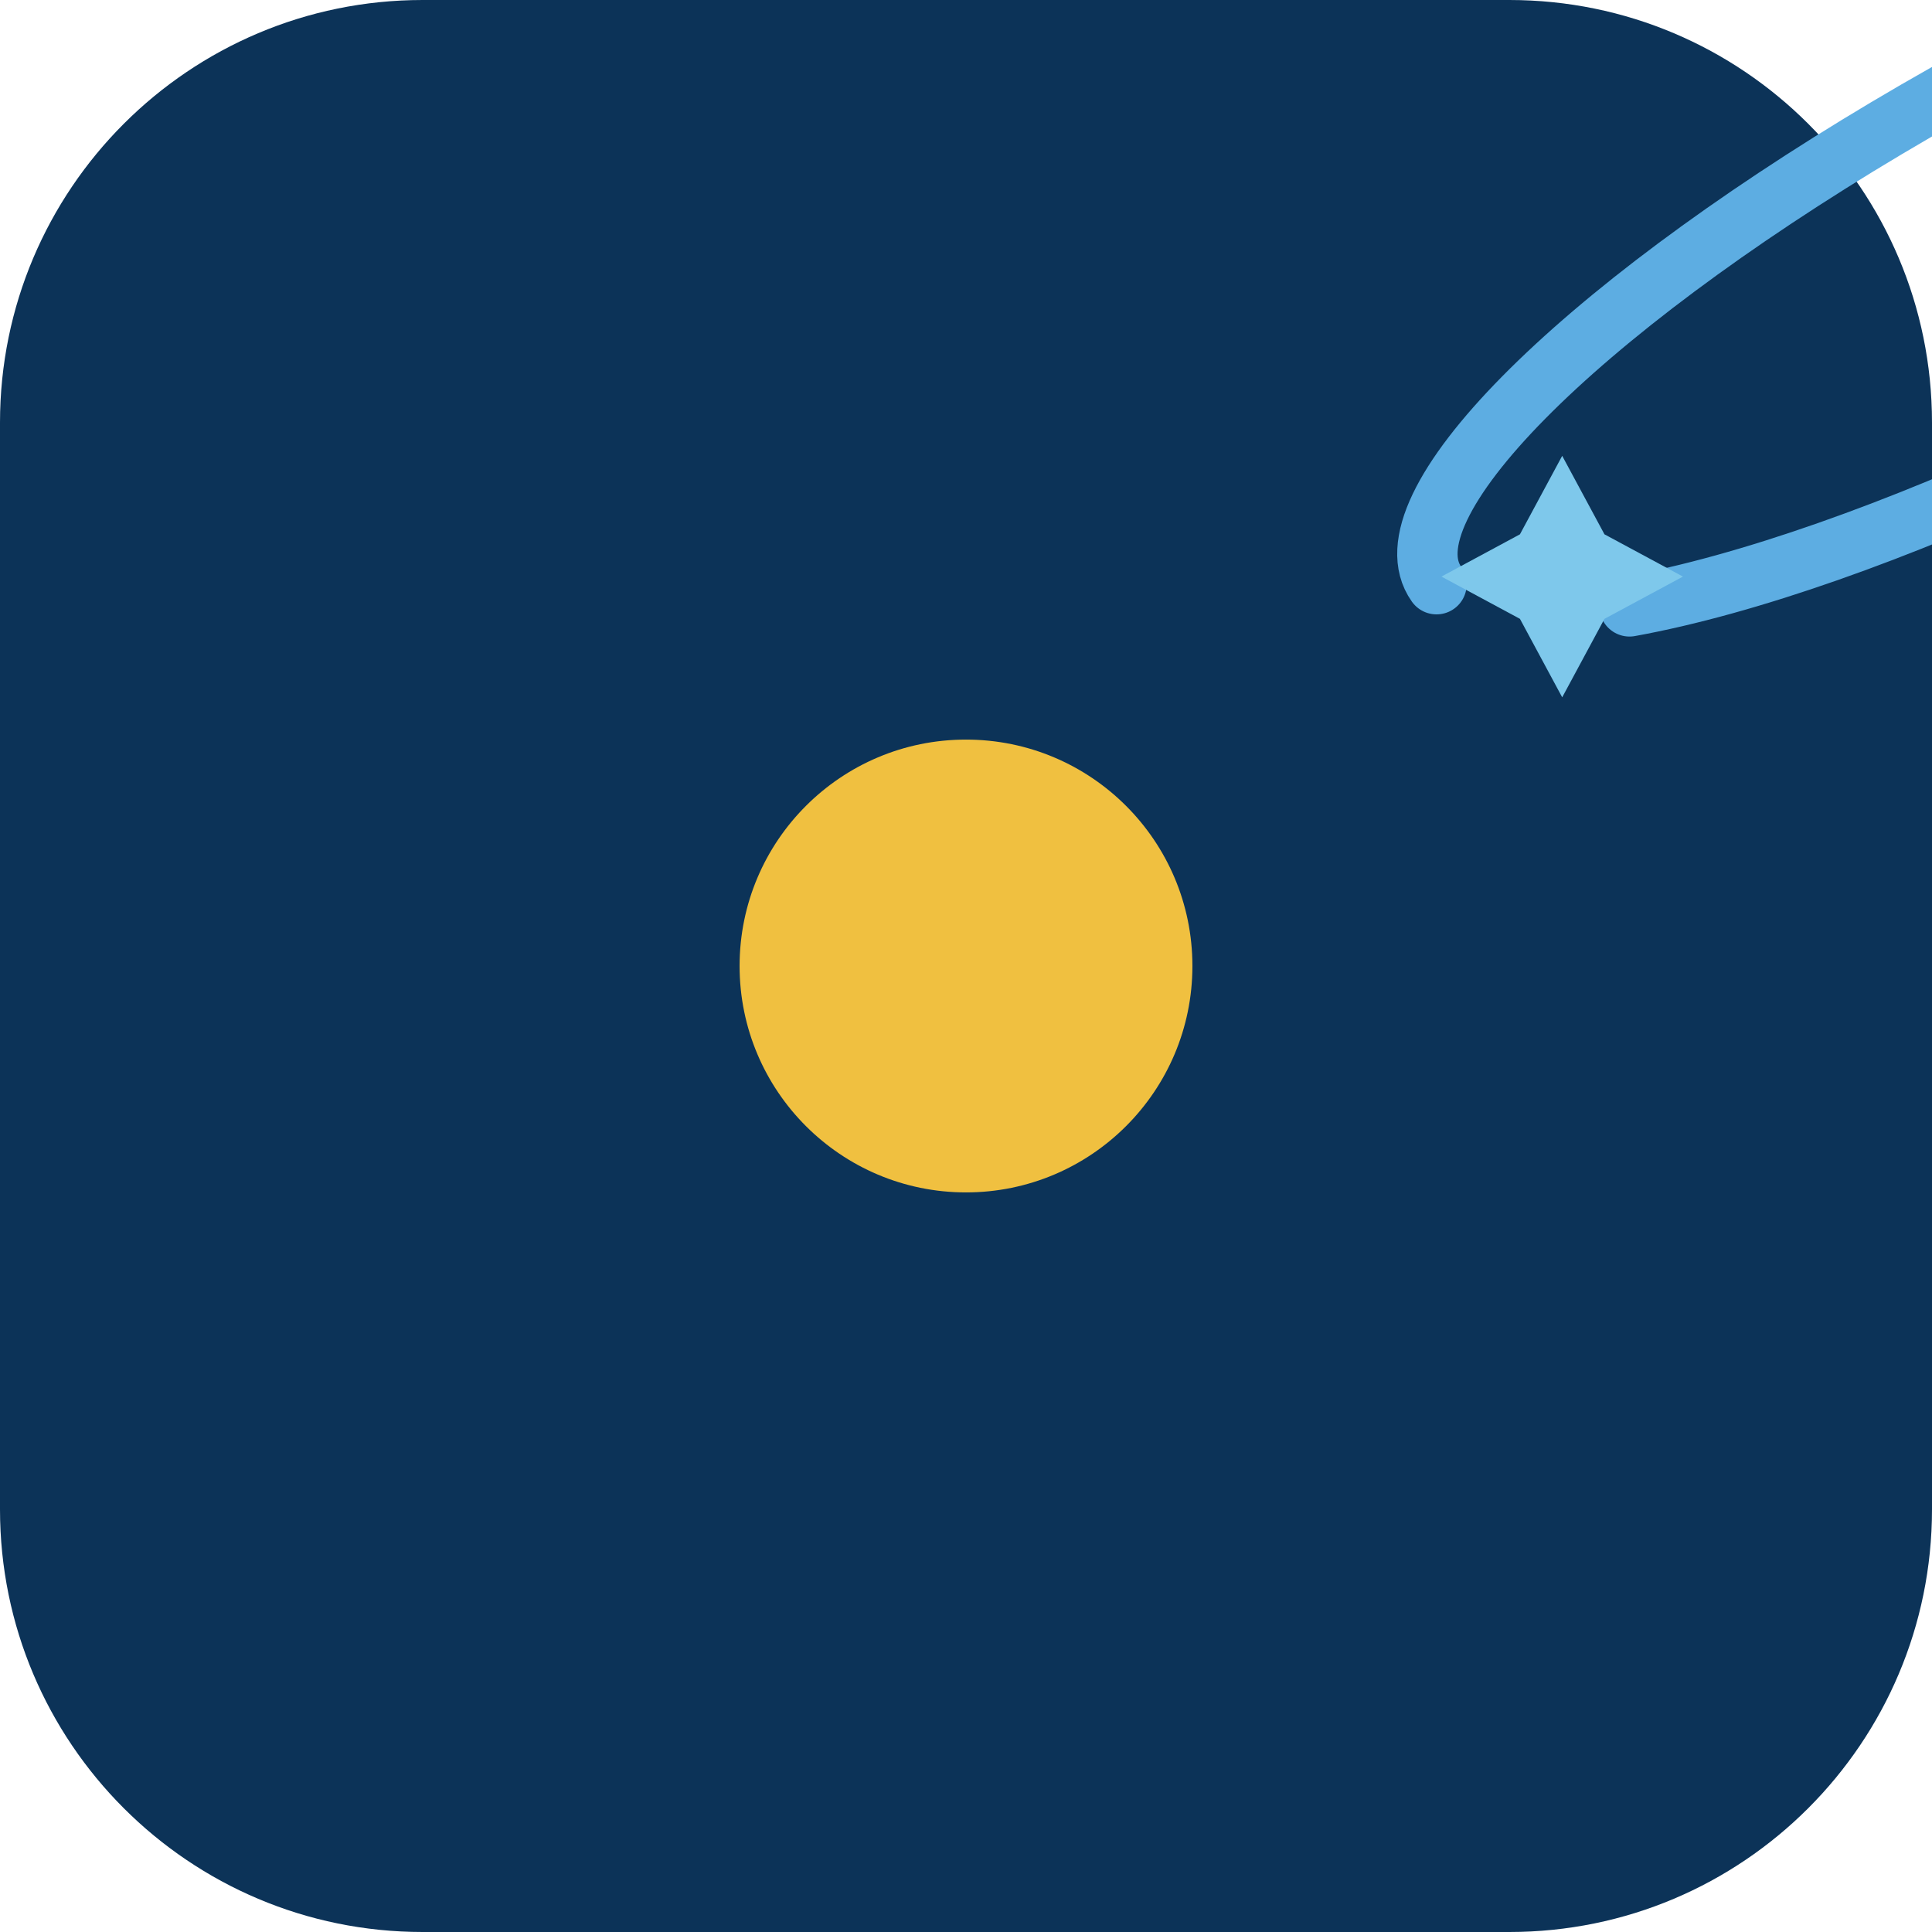
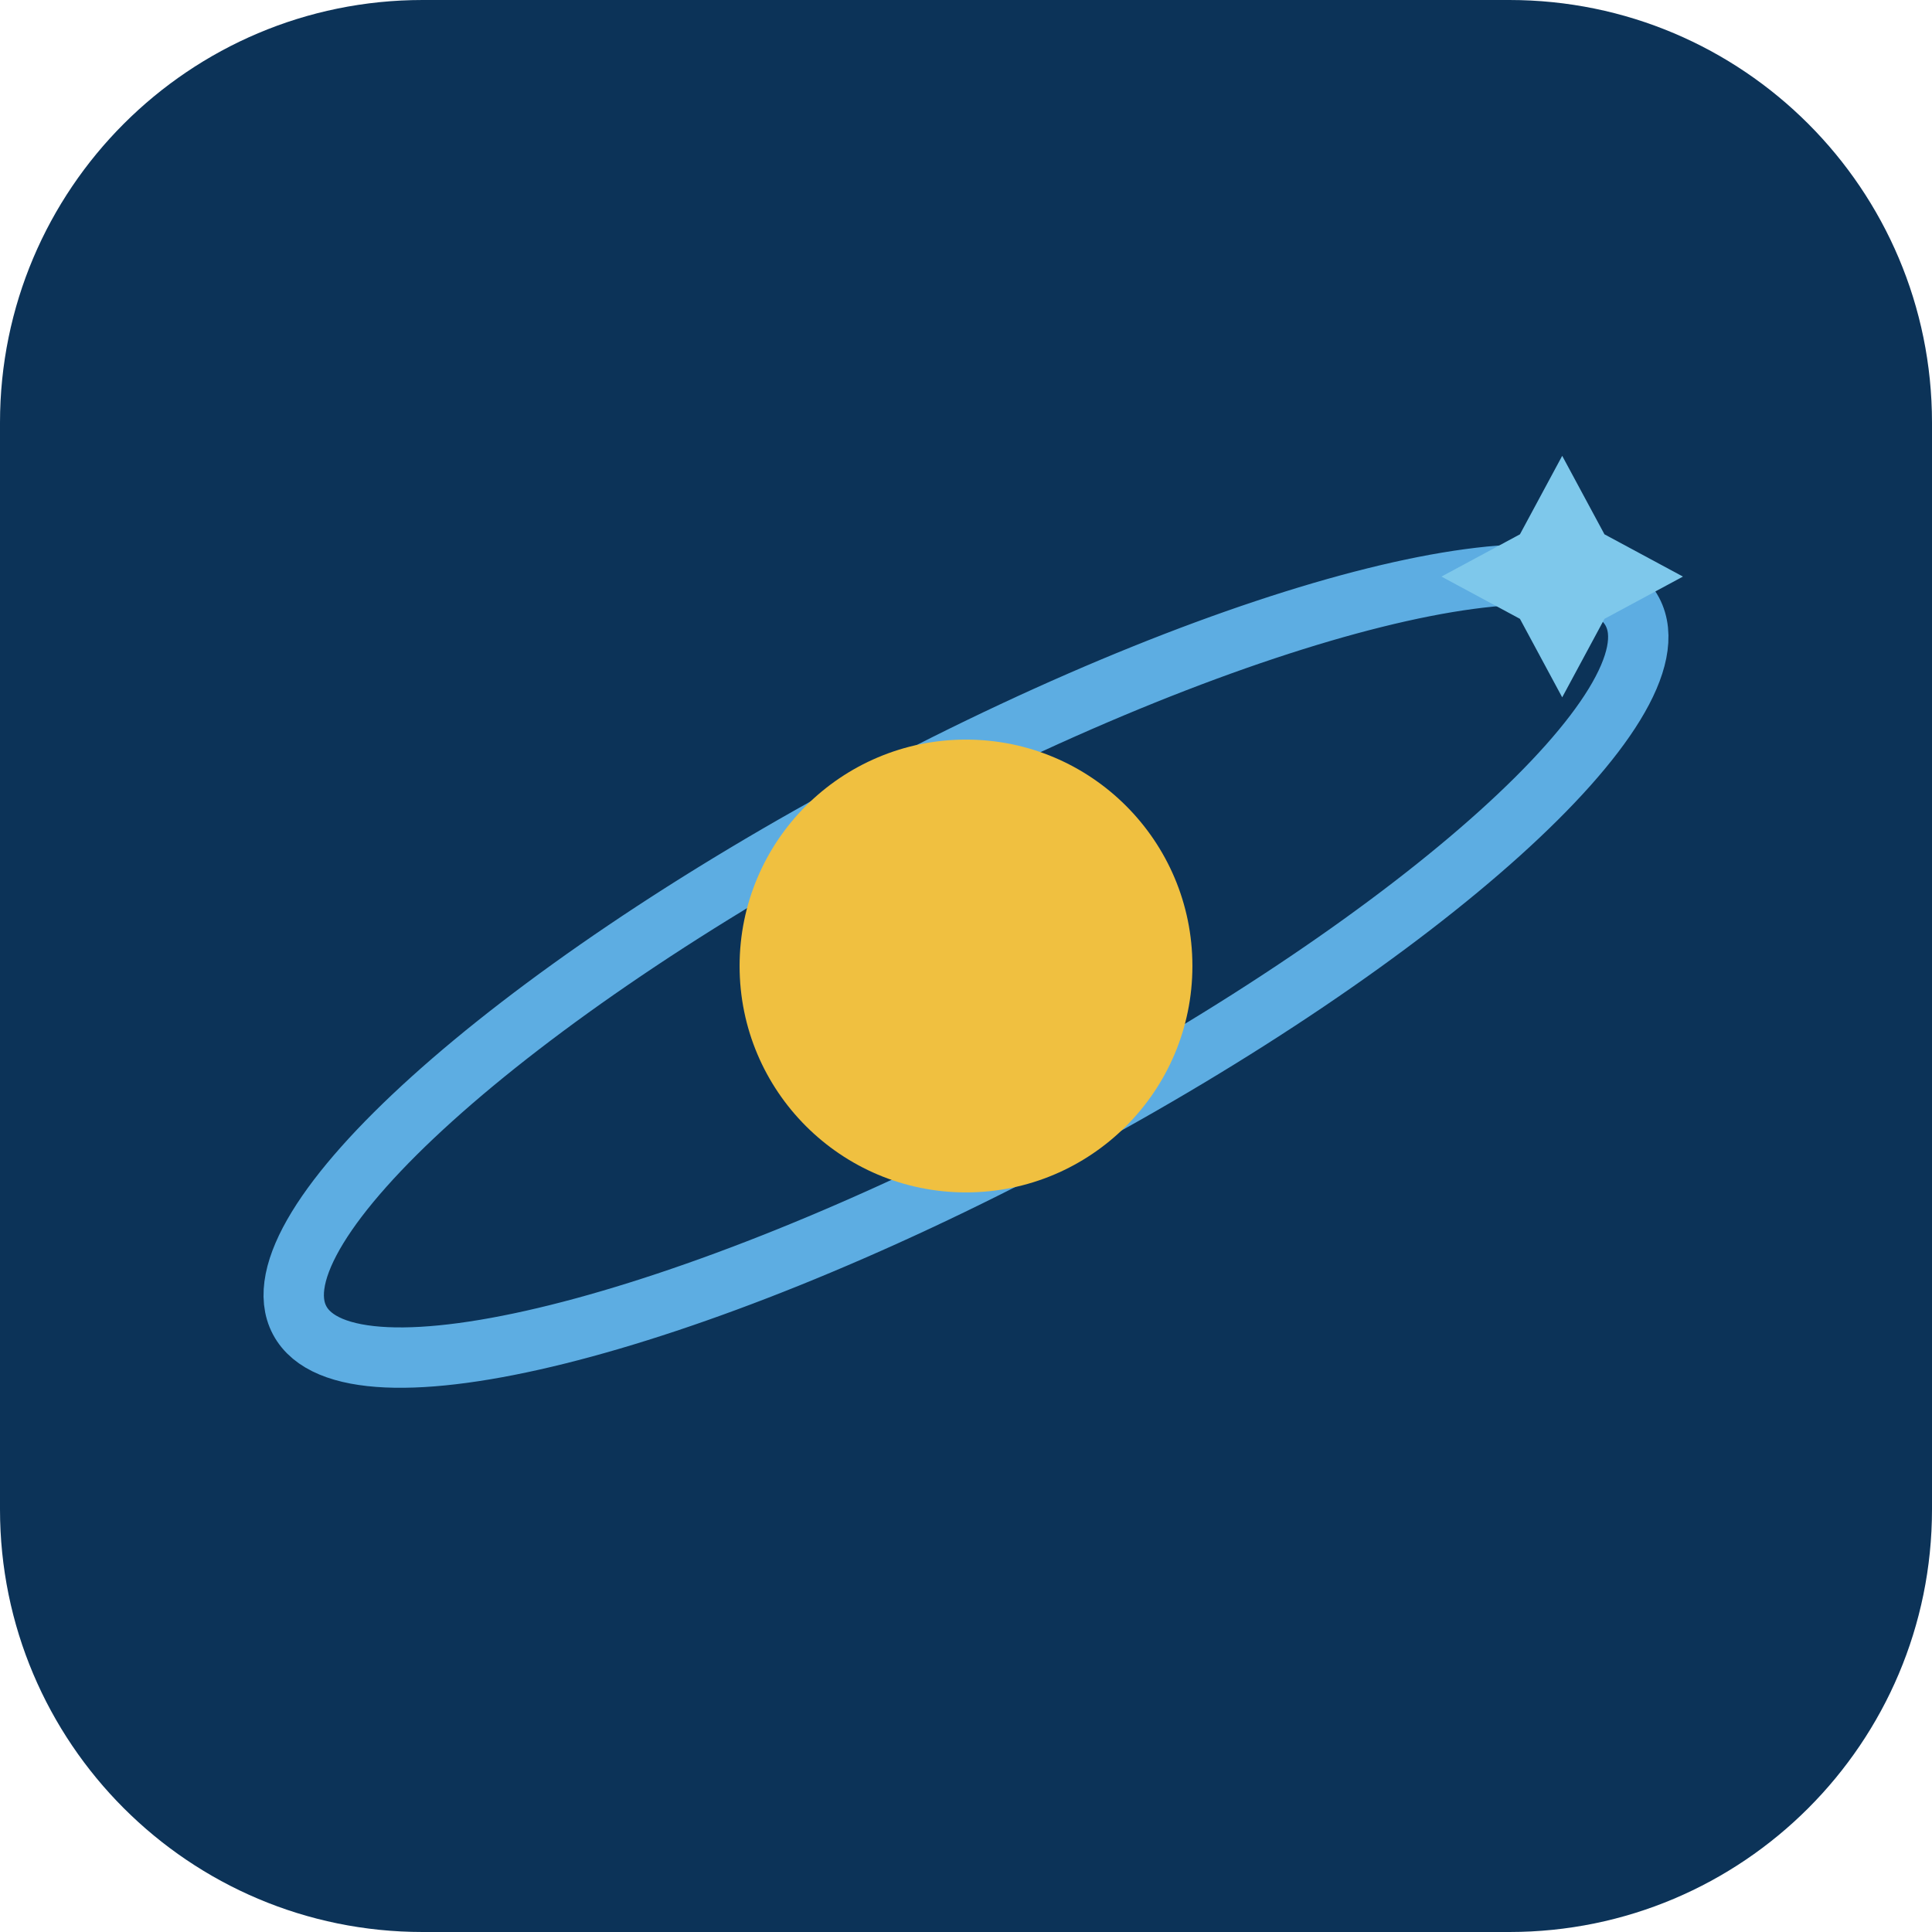
<svg xmlns="http://www.w3.org/2000/svg" viewBox="0 0 128 128" role="img" aria-label="JosspaTech">
  <rect width="128" height="128" rx="28" fill="#0C3358" />
-   <g transform="rotate(-28 64 64)" fill="none" stroke="#5DADE2" stroke-width="4" stroke-linecap="round">
-     <path d="M103.4 56.3 A50 12.5 0 1 1 114 63.6" />
-   </g>
+   <ellipse cx="64" cy="64" rx="50" ry="12.5" fill="none" stroke="#5DADE2" stroke-width="4" transform="rotate(-28 64 64)" />
  <circle cx="64" cy="64" r="15" fill="#F0C040" />
  <path d="M103.5,30.2 106.3,35.4 111.5,38.2 106.3,41.0 103.5,46.2 100.7,41.0 95.5,38.2 100.7,35.4 Z" fill="#7EC8EB" />
</svg>
